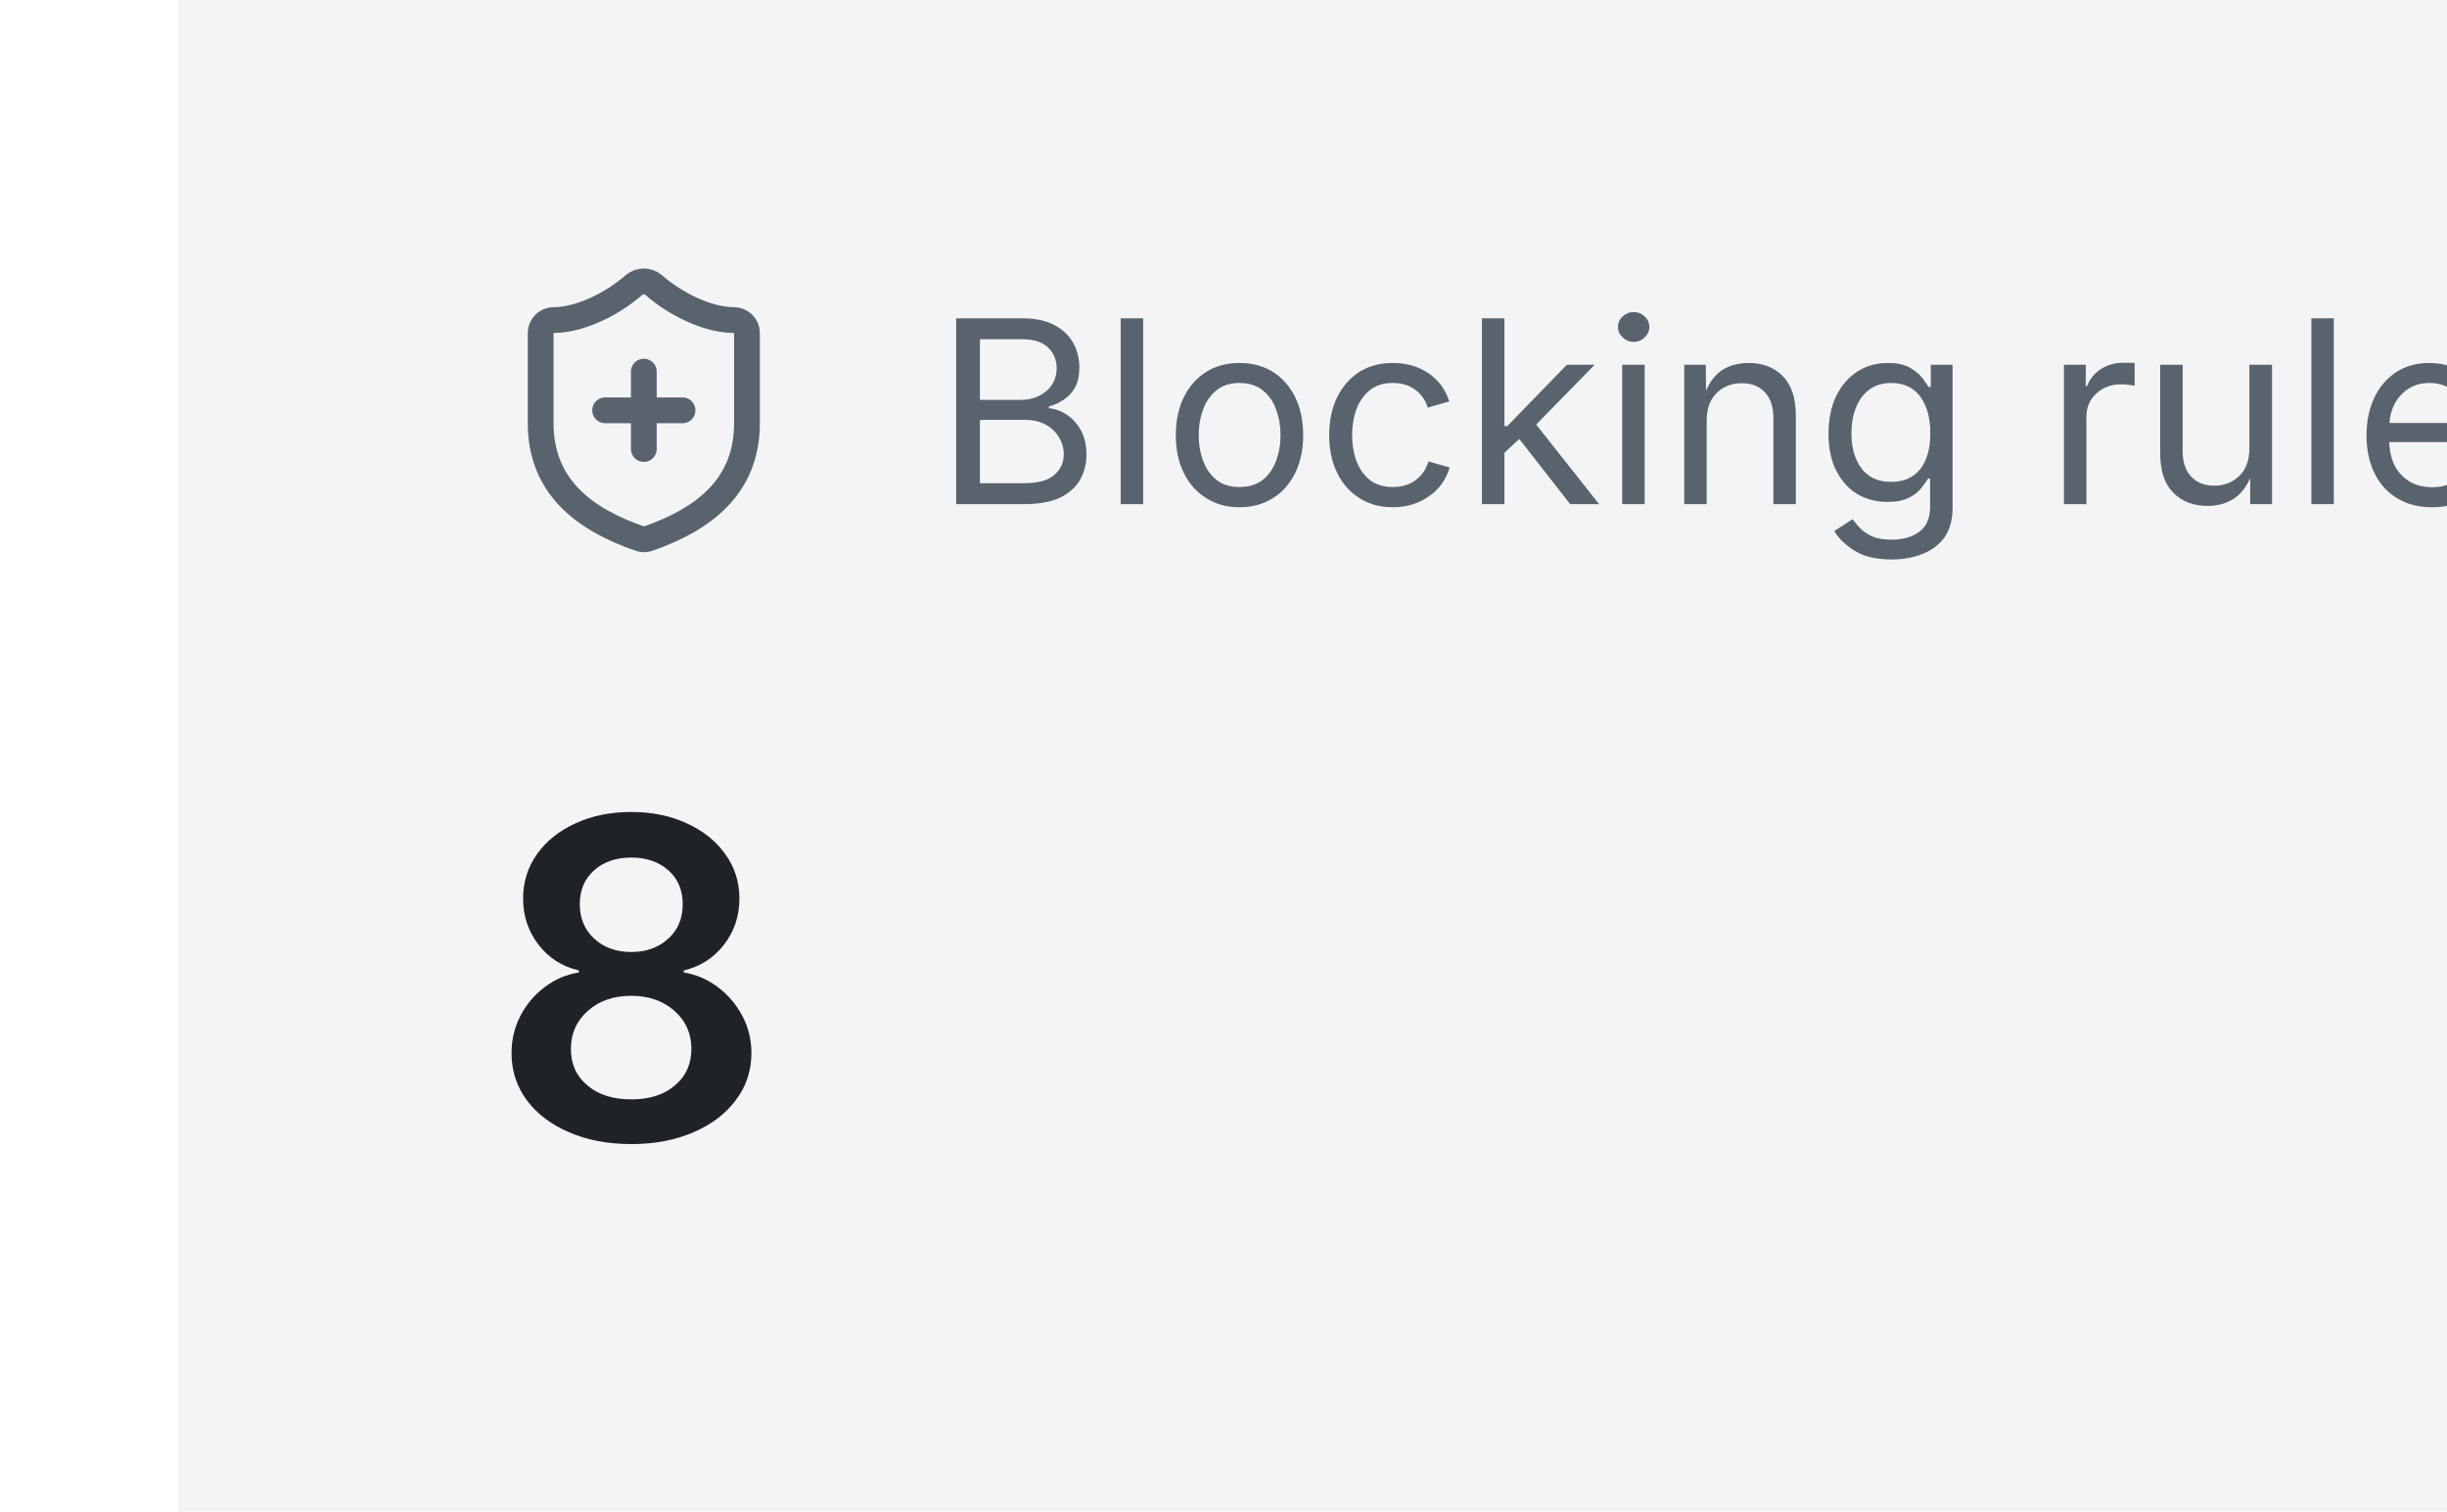
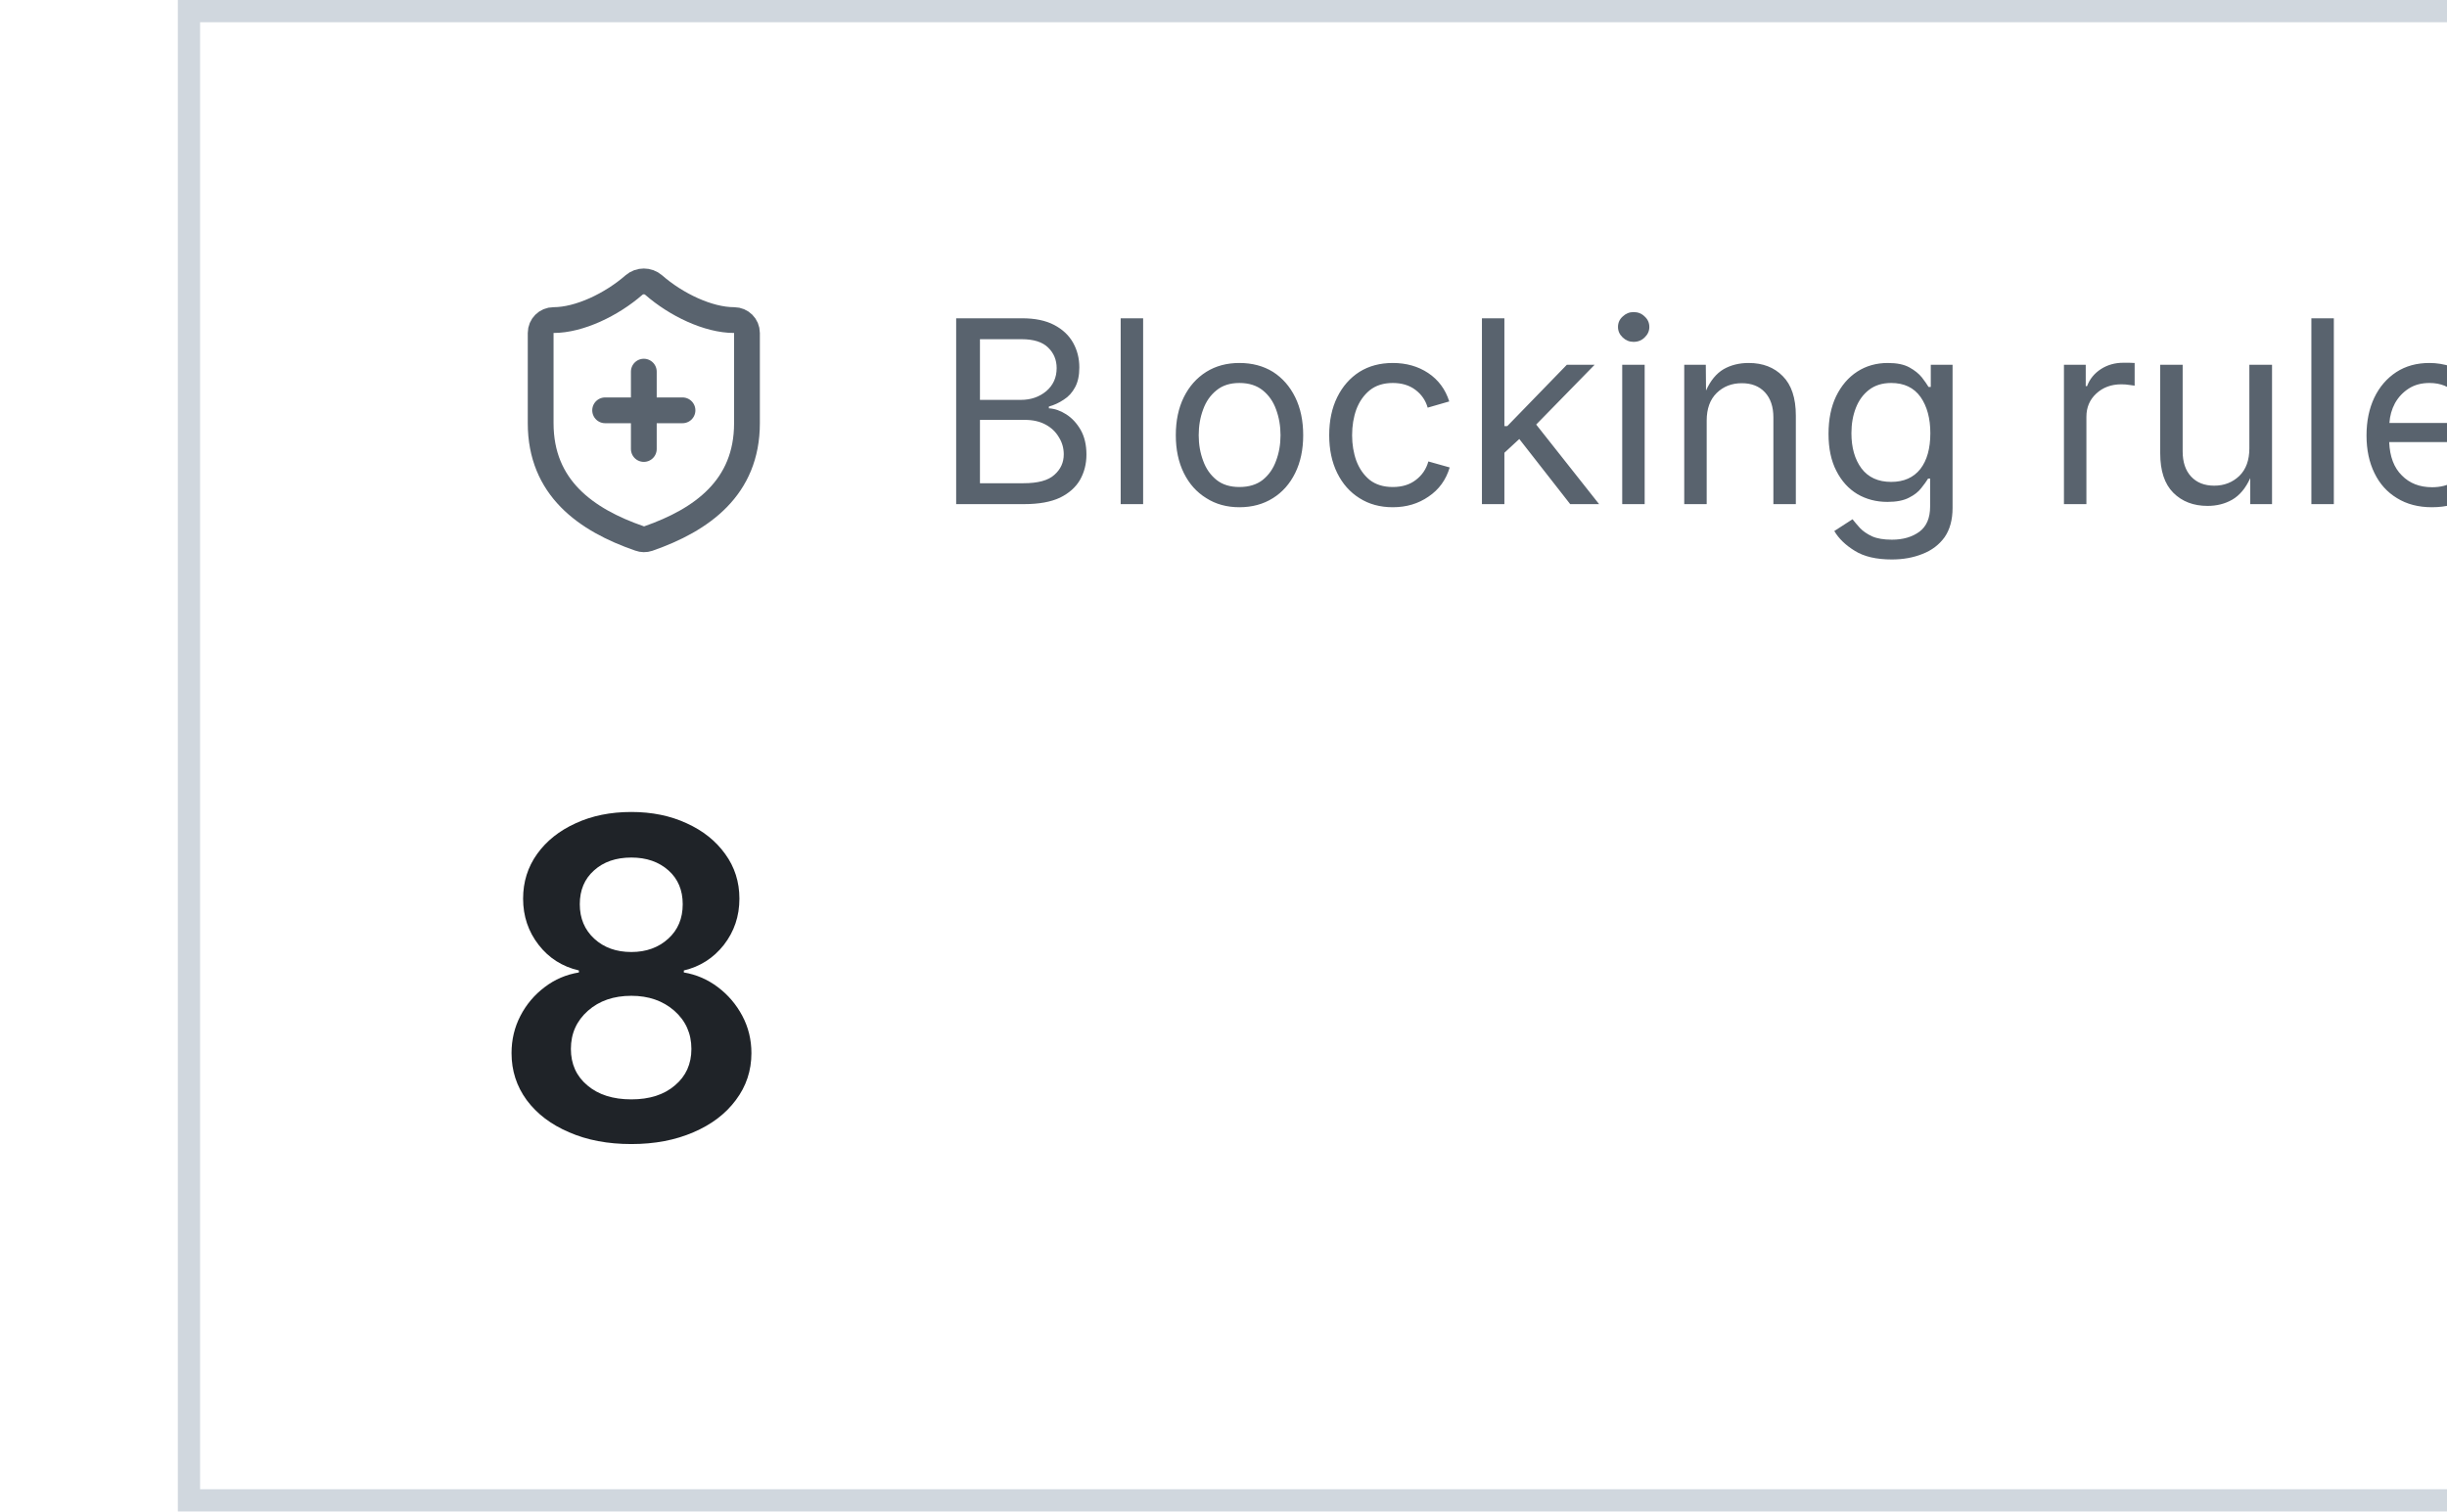
<svg xmlns="http://www.w3.org/2000/svg" width="100%" height="68">
-   <style>.f{width:calc(100% - 8px);fill:#f3f4f6}.l{fill:#59636e}.v{fill:#1f2328}.i{stroke:#59636e}@media (prefers-color-scheme:dark){.f{fill:#1c2128}.l{fill:#9198a1}.v{fill:#f0f6fc}.i{stroke:#9198a1}}</style>
-   <rect x="8" width="100%" height="68" class="f" />
+   <style>.f{width:calc(100% - 9px);fill:none;stroke:#d0d7de}.l{fill:#59636e}.v{fill:#1f2328}.i{stroke:#59636e}@media (prefers-color-scheme:dark){.f{stroke:#30363d}.l{fill:#9198a1}.v{fill:#f0f6fc}.i{stroke:#9198a1}}</style>
+   <rect x="8.5" y="0.5" width="100%" height="67" class="f" />
  <g transform="translate(22 11.5) scale(0.58)" fill="none" class="i" stroke-width="2" stroke-linecap="round" stroke-linejoin="round">
    <path d="M20 13c0 5-3.5 7.5-7.66 8.95a1 1 0 0 1-.67-.01C7.5 20.5 4 18 4 13V6a1 1 0 0 1 1-1c2 0 4.5-1.2 6.24-2.72a1.17 1.17 0 0 1 1.52 0C14.51 3.81 17 5 19 5a1 1 0 0 1 1 1z" />
    <path d="M9 12h6" />
    <path d="M12 9v6" />
  </g>
  <path d="M43.01 38.18V29.82H45.98Q46.85 29.82 47.42 30.12Q47.99 30.42 48.27 30.92Q48.55 31.42 48.55 32.03Q48.55 32.57 48.36 32.92Q48.17 33.28 47.85 33.48Q47.54 33.69 47.18 33.79V33.87Q47.57 33.89 47.96 34.14Q48.35 34.39 48.61 34.84Q48.87 35.3 48.87 35.95Q48.87 36.58 48.58 37.09Q48.29 37.59 47.68 37.89Q47.06 38.18 46.07 38.18ZM44.08 37.24H46.04Q47.02 37.24 47.43 36.86Q47.85 36.49 47.85 35.94Q47.85 35.52 47.63 35.17Q47.42 34.81 47.03 34.6Q46.64 34.39 46.1 34.39H44.08ZM44.08 33.49H45.92Q46.59 33.49 47.06 33.1Q47.53 32.7 47.53 32.06Q47.53 31.51 47.15 31.14Q46.77 30.76 45.95 30.76H44.08ZM51.42 29.82V38.18H50.41V29.82ZM55.75 38.32Q54.9 38.32 54.26 37.91Q53.61 37.51 53.25 36.78Q52.89 36.05 52.89 35.08Q52.89 34.1 53.25 33.37Q53.61 32.64 54.26 32.23Q54.9 31.83 55.75 31.83Q56.61 31.83 57.26 32.23Q57.9 32.64 58.26 33.37Q58.62 34.1 58.62 35.08Q58.62 36.05 58.26 36.78Q57.9 37.51 57.26 37.91Q56.61 38.32 55.75 38.32ZM55.75 37.41Q56.39 37.41 56.8 37.09Q57.21 36.76 57.4 36.23Q57.6 35.7 57.6 35.08Q57.6 34.46 57.4 33.92Q57.21 33.39 56.8 33.06Q56.39 32.73 55.75 32.73Q55.12 32.73 54.72 33.06Q54.31 33.39 54.12 33.92Q53.92 34.45 53.92 35.08Q53.92 35.7 54.12 36.23Q54.31 36.76 54.72 37.09Q55.12 37.41 55.75 37.41ZM62.65 38.32Q61.79 38.32 61.15 37.91Q60.51 37.51 60.15 36.78Q59.79 36.05 59.79 35.08Q59.79 34.1 60.15 33.37Q60.51 32.64 61.15 32.23Q61.79 31.83 62.65 31.83Q63.56 31.83 64.24 32.28Q64.93 32.74 65.19 33.56L64.22 33.84Q64.08 33.35 63.67 33.04Q63.26 32.73 62.65 32.73Q62.02 32.73 61.61 33.06Q61.21 33.39 61.01 33.92Q60.82 34.45 60.82 35.08Q60.82 35.7 61.01 36.23Q61.21 36.76 61.61 37.09Q62.02 37.41 62.65 37.41Q63.28 37.41 63.69 37.09Q64.11 36.77 64.25 36.26L65.21 36.53Q64.96 37.37 64.26 37.84Q63.57 38.32 62.65 38.32ZM66.66 38.18V29.82H67.67V34.67H67.8L70.48 31.91H71.73L69.1 34.6L71.93 38.18H70.63L68.34 35.25L67.67 35.87V38.18ZM72.97 38.18V31.91H73.98V38.18ZM73.48 30.88Q73.2 30.88 72.99 30.68Q72.78 30.48 72.78 30.21Q72.78 29.93 72.99 29.74Q73.2 29.54 73.48 29.54Q73.78 29.54 73.98 29.74Q74.19 29.93 74.19 30.21Q74.19 30.48 73.98 30.68Q73.78 30.88 73.48 30.88ZM76.77 34.42V38.18H75.76V31.91H76.73L76.74 33.07Q77.04 32.4 77.53 32.11Q78.02 31.83 78.66 31.83Q79.61 31.83 80.19 32.42Q80.78 33.01 80.78 34.2V38.18H79.77V34.28Q79.77 33.56 79.39 33.15Q79.01 32.74 78.35 32.74Q77.67 32.74 77.22 33.18Q76.77 33.62 76.77 34.42ZM85.1 40.67Q84.05 40.67 83.43 40.28Q82.81 39.9 82.51 39.39L83.33 38.86Q83.47 39.04 83.67 39.26Q83.87 39.47 84.21 39.63Q84.55 39.78 85.1 39.78Q85.85 39.78 86.34 39.42Q86.82 39.06 86.82 38.29V37.03H86.73Q86.62 37.21 86.42 37.46Q86.23 37.71 85.87 37.89Q85.51 38.08 84.9 38.08Q84.15 38.08 83.55 37.73Q82.95 37.37 82.6 36.68Q82.25 36 82.25 35.02Q82.25 34.04 82.59 33.33Q82.94 32.61 83.54 32.22Q84.14 31.83 84.92 31.83Q85.53 31.83 85.89 32.03Q86.25 32.23 86.45 32.48Q86.65 32.74 86.75 32.91H86.85V31.91H87.83V38.35Q87.83 39.15 87.47 39.67Q87.1 40.18 86.48 40.42Q85.86 40.67 85.1 40.67ZM85.07 37.18Q85.92 37.18 86.38 36.6Q86.83 36.02 86.83 34.99Q86.83 33.99 86.39 33.36Q85.94 32.73 85.07 32.73Q84.47 32.73 84.07 33.04Q83.68 33.34 83.48 33.85Q83.28 34.36 83.28 34.99Q83.28 35.96 83.73 36.57Q84.19 37.18 85.07 37.18ZM92.84 38.18V31.91H93.82V32.87H93.88Q94.06 32.39 94.51 32.1Q94.95 31.82 95.51 31.82Q95.63 31.82 95.78 31.82Q95.93 31.83 96.02 31.83V32.85Q95.98 32.84 95.8 32.82Q95.62 32.79 95.42 32.79Q94.74 32.79 94.29 33.21Q93.85 33.62 93.85 34.25V38.18ZM99.3 38.26Q98.35 38.26 97.76 37.67Q97.17 37.08 97.17 35.89V31.91H98.18V35.81Q98.18 36.53 98.56 36.94Q98.94 37.35 99.6 37.35Q100.27 37.35 100.73 36.91Q101.18 36.47 101.18 35.67V31.91H102.2V38.18H101.22V37.01Q100.91 37.69 100.41 37.98Q99.92 38.26 99.3 38.26ZM104.98 29.82V38.18H103.97V29.82ZM109.39 38.32Q108.48 38.32 107.82 37.91Q107.16 37.51 106.81 36.79Q106.45 36.06 106.45 35.09Q106.45 34.13 106.8 33.39Q107.15 32.66 107.79 32.24Q108.42 31.83 109.28 31.83Q109.78 31.83 110.26 31.99Q110.75 32.16 111.14 32.53Q111.54 32.89 111.77 33.49Q112.01 34.1 112.01 34.97V35.39H107.47Q107.51 36.37 108.04 36.89Q108.56 37.42 109.4 37.42Q109.96 37.42 110.36 37.18Q110.76 36.93 110.93 36.45L111.91 36.72Q111.69 37.44 111.03 37.88Q110.36 38.32 109.39 38.32ZM107.48 34.53H110.98Q110.91 33.73 110.48 33.23Q110.05 32.73 109.28 32.73Q108.74 32.73 108.35 32.98Q107.96 33.23 107.73 33.64Q107.51 34.05 107.48 34.53ZM115.59 38.32Q114.63 38.32 113.99 37.9Q113.35 37.48 113.18 36.66L114.14 36.43Q114.27 36.95 114.65 37.19Q115.02 37.43 115.58 37.43Q116.24 37.43 116.63 37.15Q117.02 36.87 117.02 36.48Q117.02 35.84 116.1 35.62L115.05 35.37Q113.37 34.97 113.37 33.66Q113.37 33.12 113.67 32.71Q113.98 32.29 114.5 32.06Q115.03 31.83 115.69 31.83Q116.67 31.83 117.2 32.25Q117.74 32.67 117.95 33.34L117.04 33.57Q116.91 33.24 116.61 32.96Q116.31 32.69 115.7 32.69Q115.14 32.69 114.77 32.94Q114.39 33.2 114.39 33.6Q114.39 33.94 114.64 34.15Q114.9 34.36 115.45 34.49L116.4 34.72Q117.25 34.92 117.66 35.34Q118.07 35.77 118.07 36.41Q118.07 36.96 117.76 37.39Q117.45 37.82 116.89 38.07Q116.33 38.32 115.59 38.32Z" class="l" transform="translate(0 -15.5)" />
  <path d="M28.4 41.47Q26.81 41.47 25.6 40.94Q24.38 40.42 23.69 39.49Q23.01 38.56 23.01 37.38Q23.01 36.47 23.41 35.7Q23.81 34.93 24.5 34.41Q25.18 33.89 26.04 33.75V33.66Q24.92 33.4 24.23 32.51Q23.53 31.61 23.53 30.43Q23.53 29.3 24.16 28.42Q24.79 27.54 25.89 27.04Q26.99 26.53 28.4 26.53Q29.79 26.53 30.89 27.04Q31.99 27.54 32.62 28.42Q33.26 29.3 33.26 30.43Q33.26 31.61 32.56 32.51Q31.86 33.4 30.76 33.66V33.75Q31.6 33.89 32.29 34.41Q32.98 34.93 33.39 35.7Q33.8 36.47 33.8 37.38Q33.8 38.56 33.1 39.49Q32.41 40.42 31.19 40.94Q29.97 41.47 28.4 41.47ZM28.4 39.46Q29.63 39.46 30.36 38.83Q31.1 38.21 31.1 37.19Q31.1 36.15 30.33 35.47Q29.56 34.8 28.4 34.8Q27.21 34.8 26.45 35.47Q25.68 36.15 25.68 37.19Q25.68 38.21 26.42 38.83Q27.16 39.46 28.4 39.46ZM28.4 32.83Q29.4 32.83 30.06 32.23Q30.71 31.64 30.71 30.68Q30.71 29.73 30.07 29.16Q29.42 28.58 28.4 28.58Q27.36 28.58 26.72 29.16Q26.08 29.73 26.08 30.68Q26.08 31.63 26.73 32.23Q27.38 32.83 28.4 32.83Z" class="v" transform="translate(0 10)" />
</svg>
